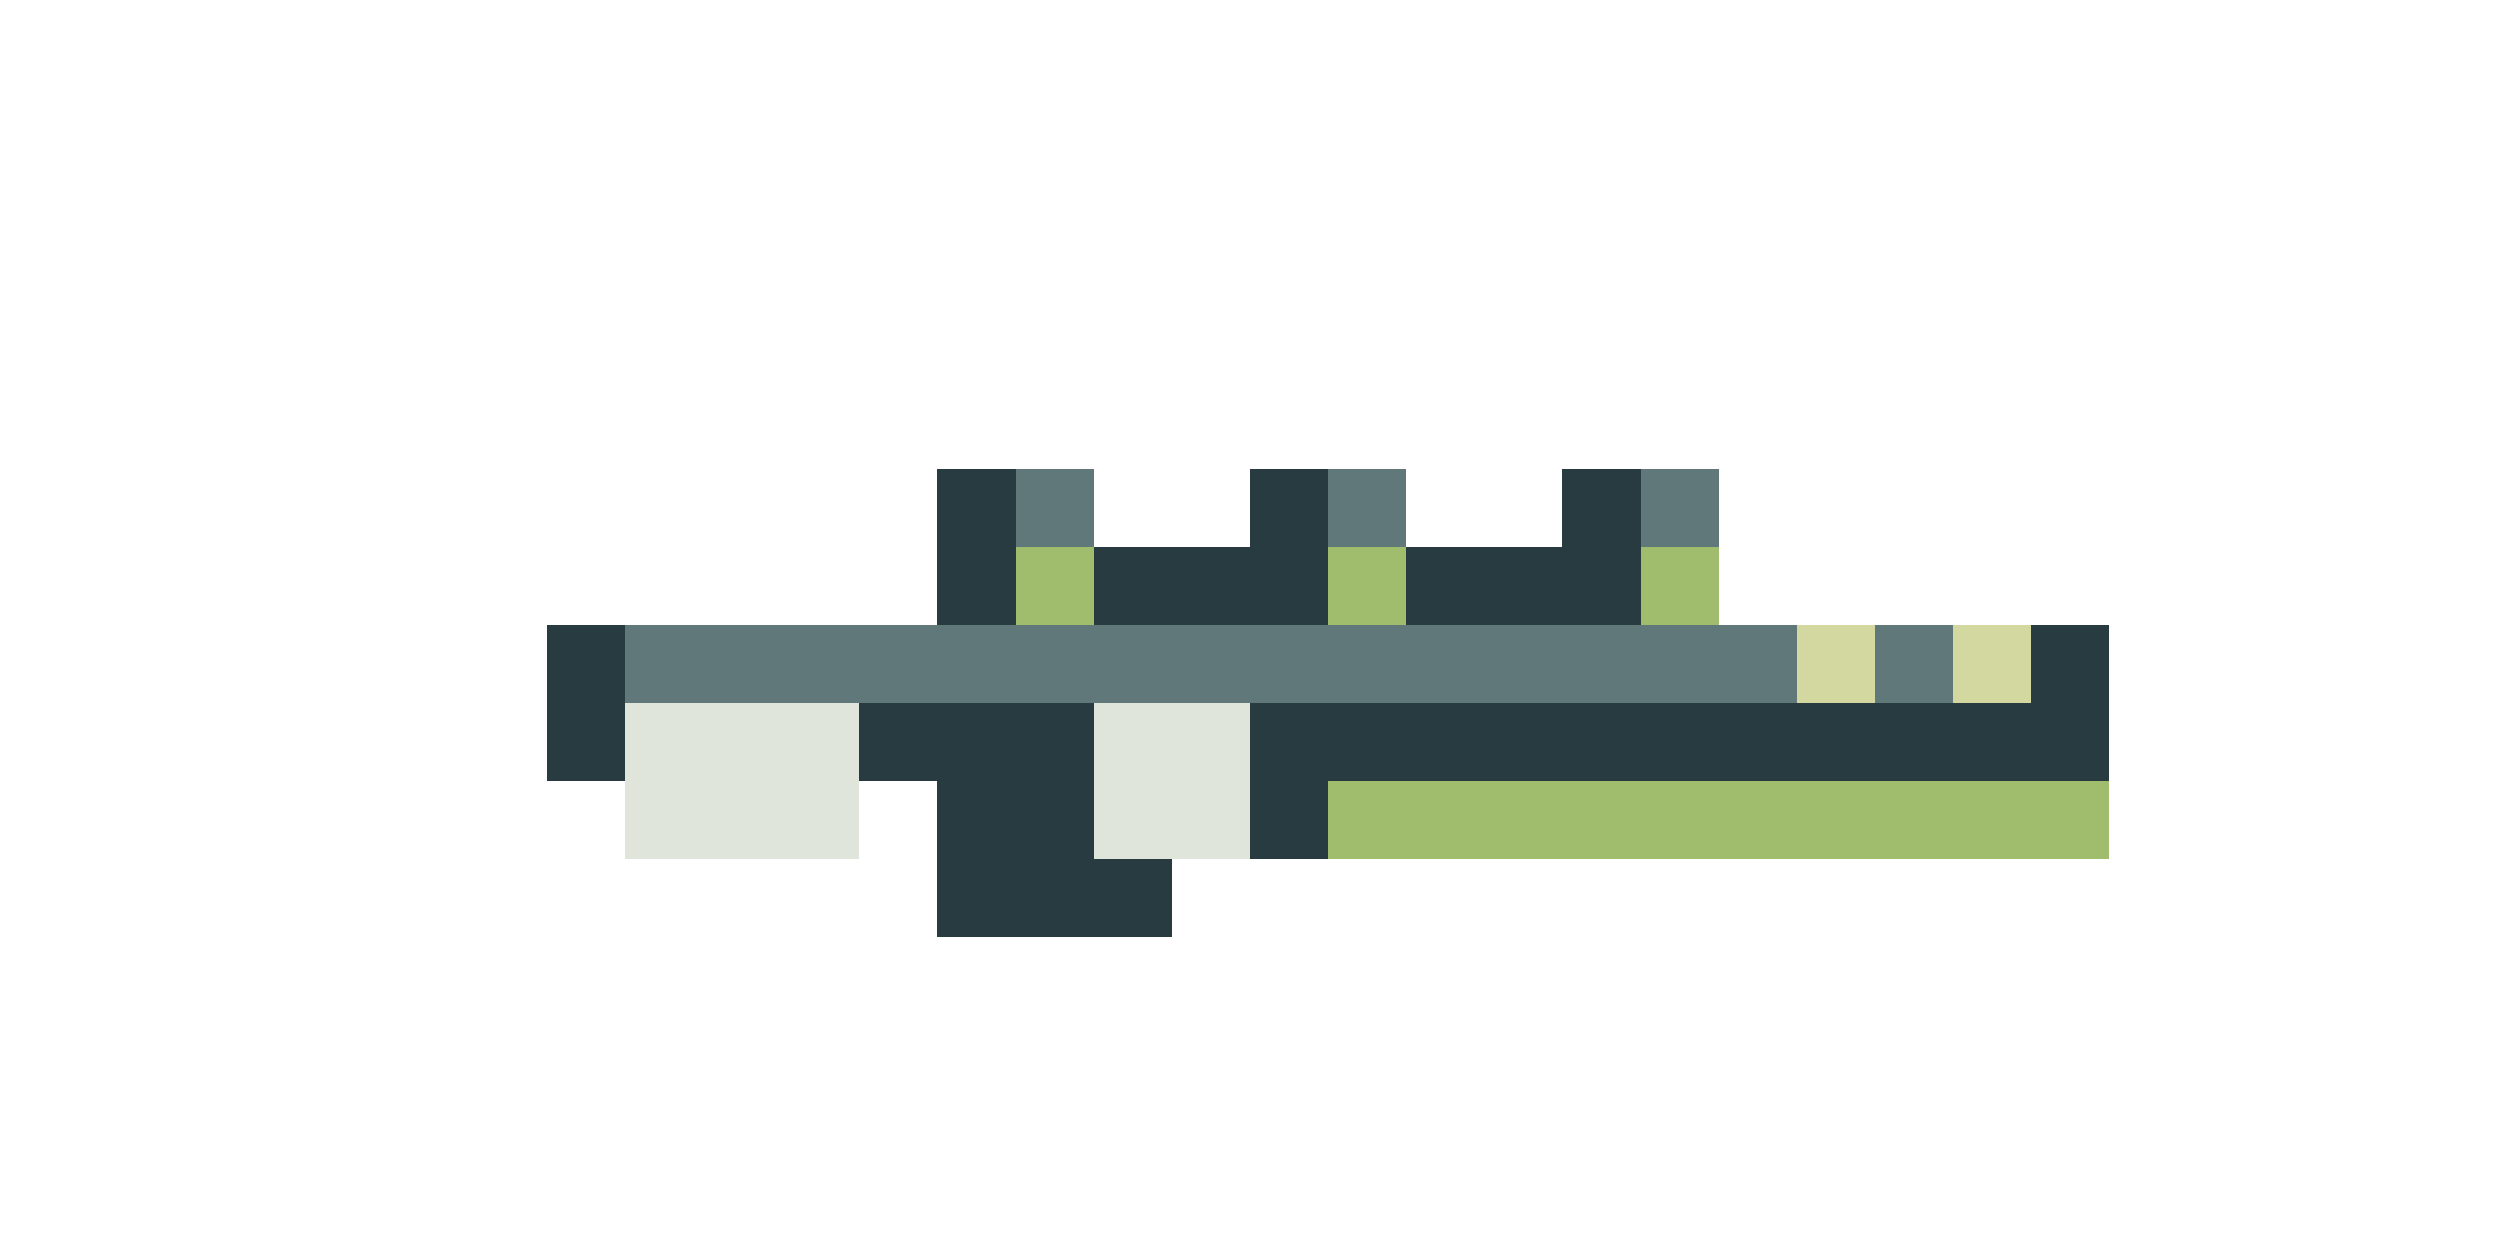
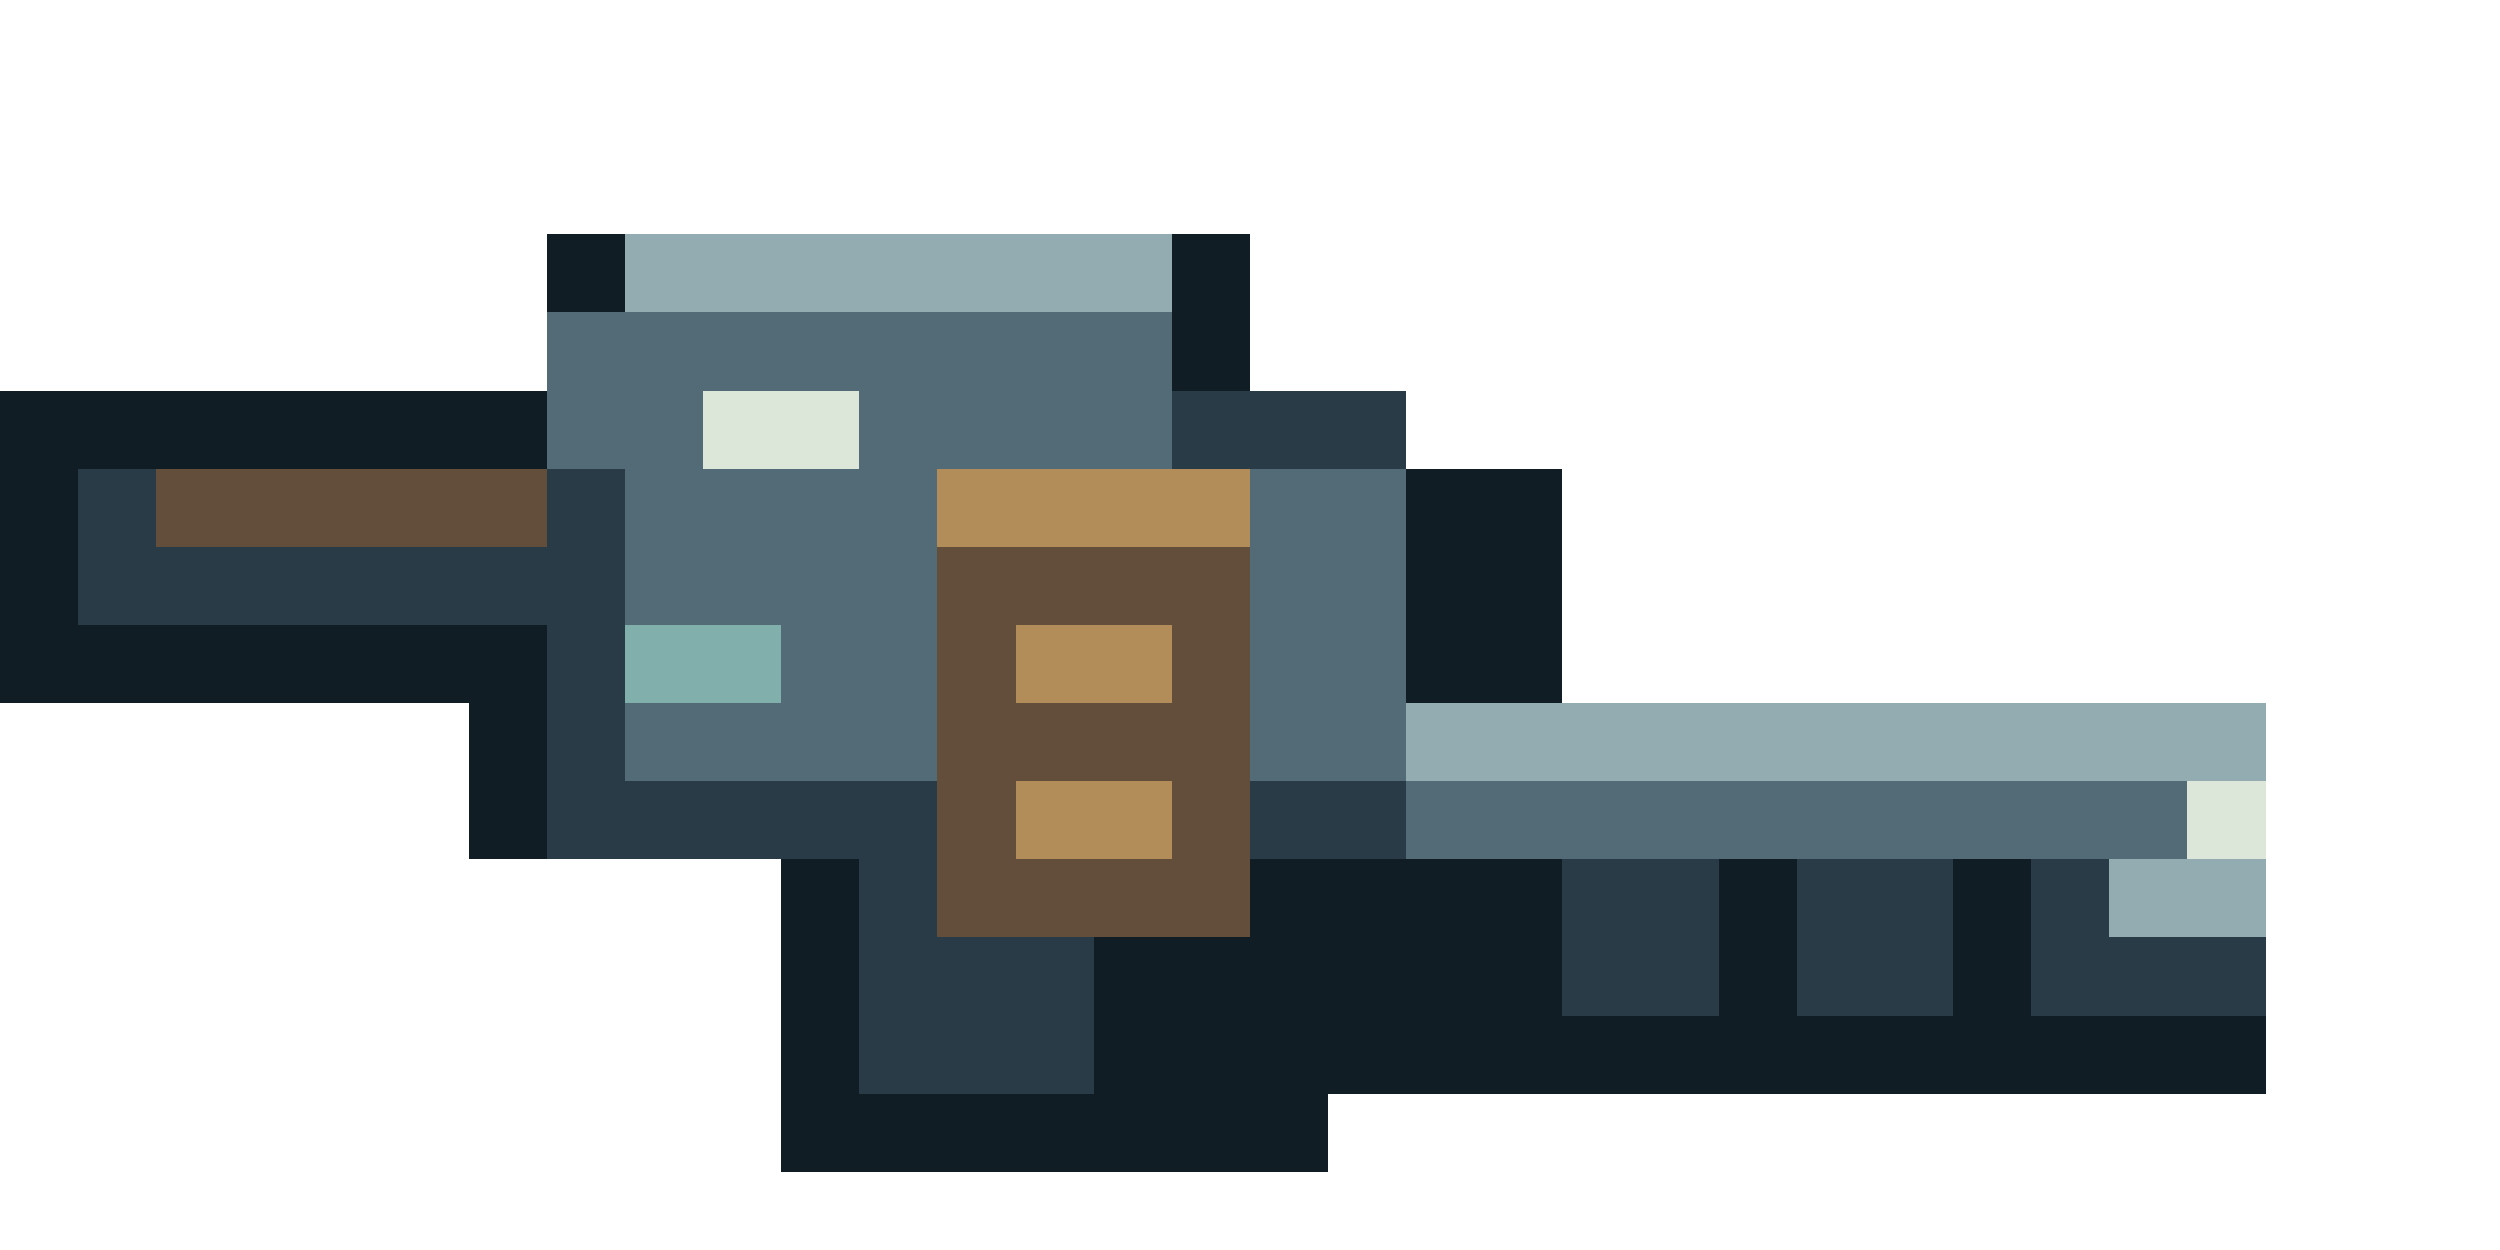
<svg xmlns="http://www.w3.org/2000/svg" width="32" height="16" viewBox="0 0 32 16" shape-rendering="crispEdges">
-   <path fill="#283b40" d="M7 8h5V6h2v1h2V6h2v1h2V6h2v2h5v3H15v1h-3v-2H7z" />
-   <path fill="#61787a" d="M8 8h17v1H8zM13 6h1v2h-1zM17 6h1v2h-1zM21 6h1v2h-1z" />
-   <path fill="#9fbd6c" d="M17 10h10v1H17zM13 7h1v1h-1zM17 7h1v1h-1zM21 7h1v1h-1z" />
-   <path fill="#d2d8a0" d="M23 8h1v1h-1zM25 8h1v1h-1z" />
-   <path fill="#dfe5da" d="M8 9h3v2H8zM14 9h2v2h-2z" />
+   <path fill="#111d25" d="M0 5h7V3h9v3h4v3h9v5H17v1h-7v-4H6V9H0z" />
+   <path fill="#293b46" d="M1 6h6v2H1zM7 5h11v6H7zM11 11h3v3h-3zM19 10h10v3H19z" />
+   <path fill="#536b76" d="M7 4h8v2H7zM8 6h10v4H8zM18 9h10v2H18z" />
+   <path fill="#92acb2" d="M8 3h7v1H8zM18 9h11v1H18zM27 11h2v1h-2z" />
+   <path fill="#624e3b" d="M2 6h5v1H2zM12 7h4v5h-4z" />
+   <path fill="#b28c59" d="M12 6h4v1h-4zM13 8h2v1h-2zM13 10h2v1h-2z" />
+   <path fill="#111d25" d="M19 11h1v2h-1zM22 11h1v2h-1zM25 11h1v2h-1z" />
+   <path fill="#dce6d9" d="M9 5h2v1H9zM28 10h1v1h-1z" />
+   <path fill="#80afac" d="M8 8h2v1H8z" />
</svg>
